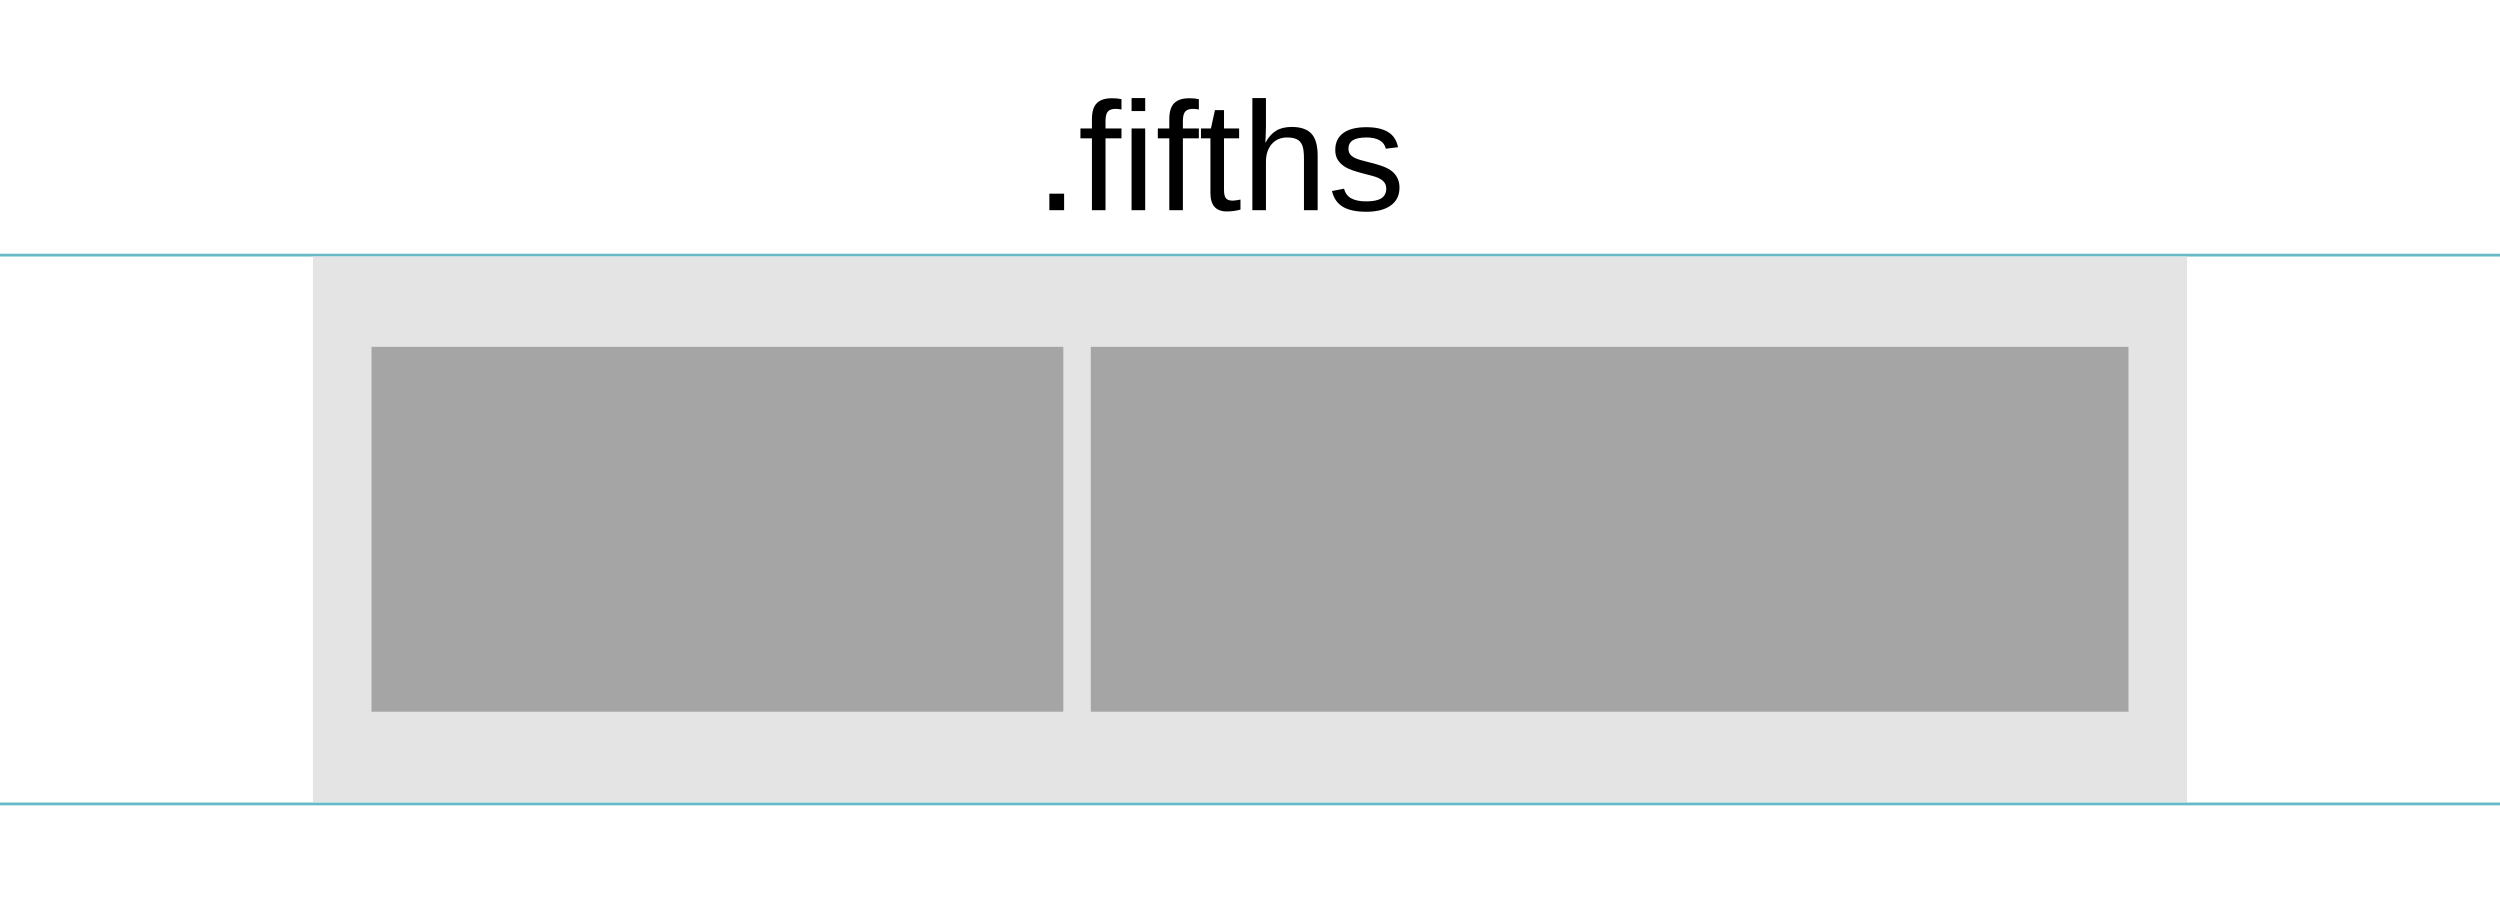
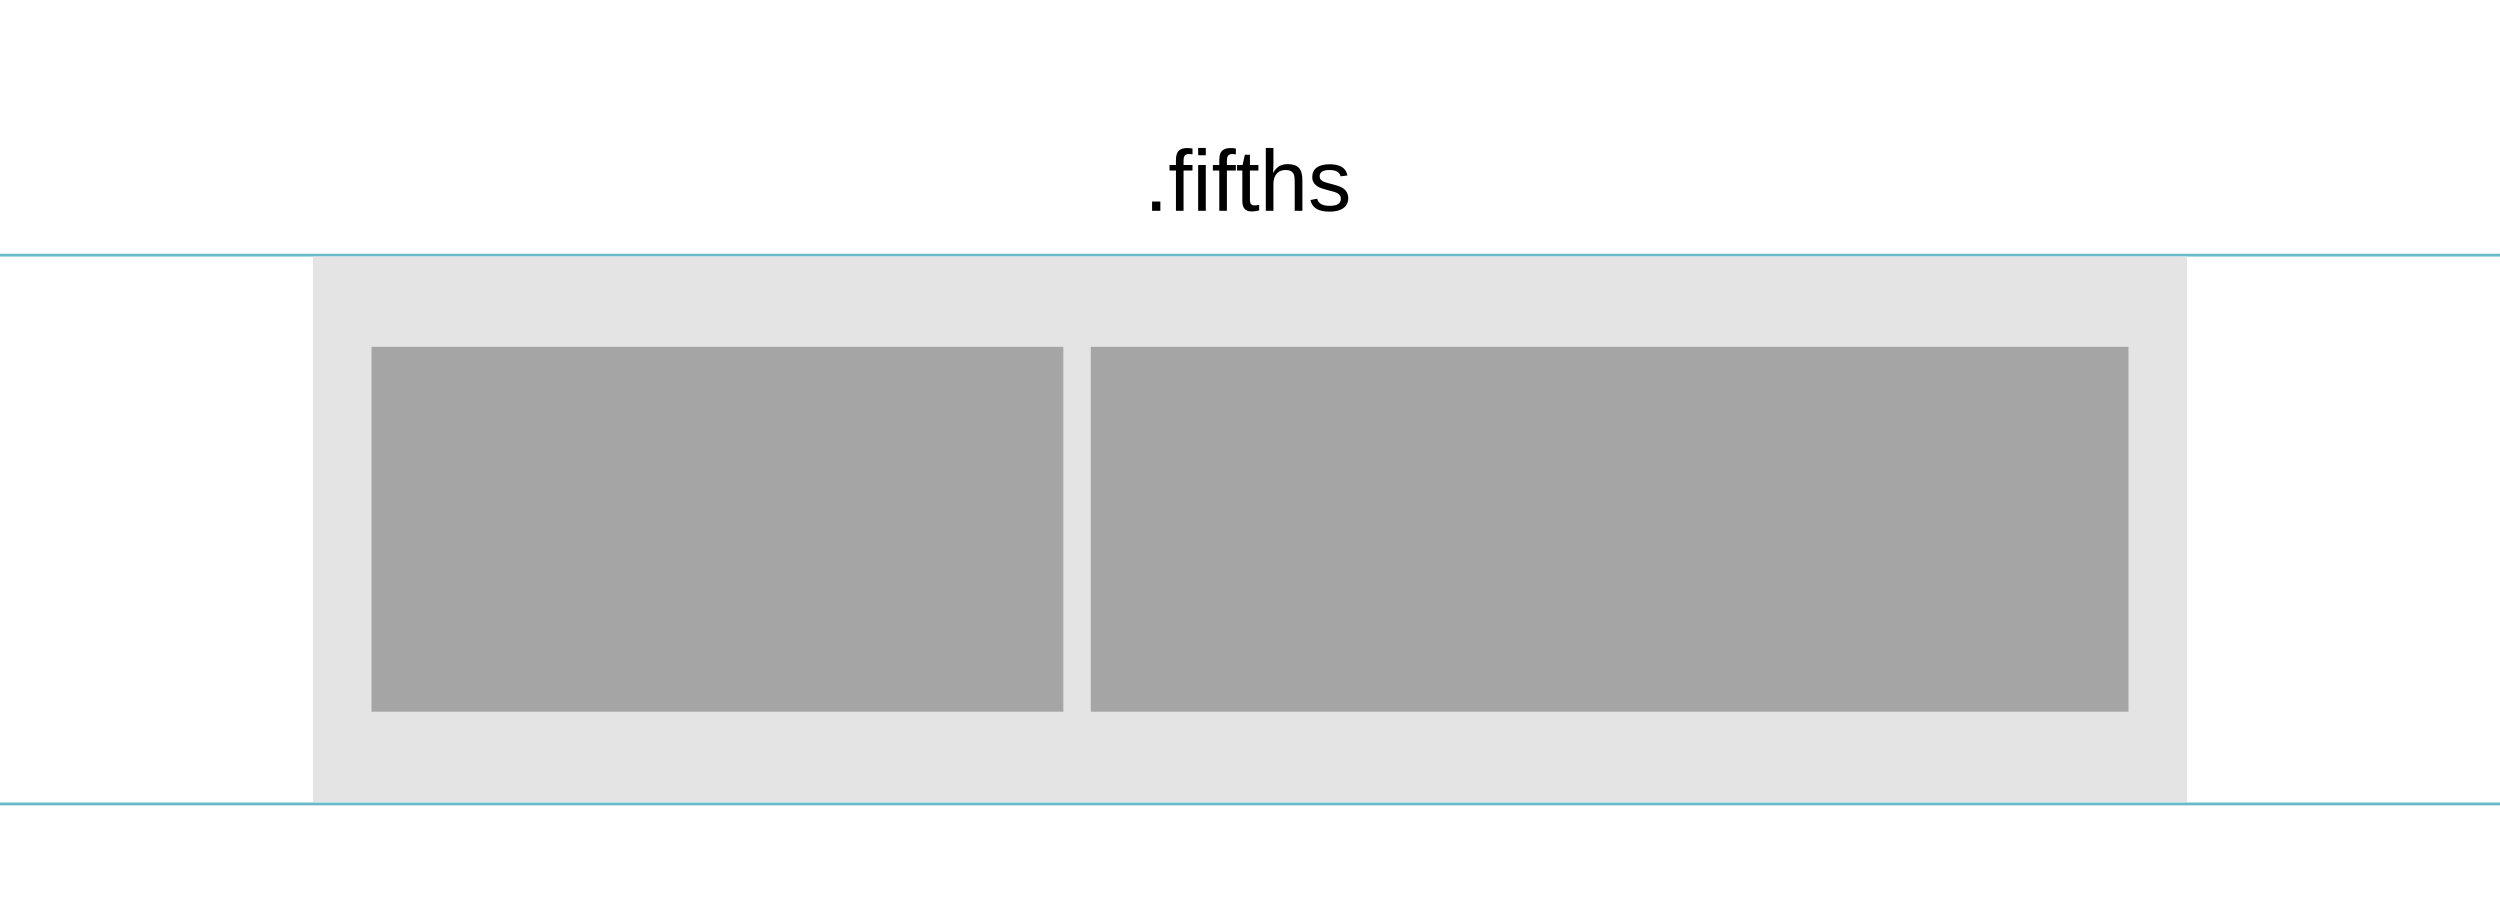
- <svg xmlns="http://www.w3.org/2000/svg" width="100%" height="100%" viewBox="0 0 2732 1000" version="1.1" xml:space="preserve" style="fill-rule:evenodd;clip-rule:evenodd;stroke-linejoin:round;stroke-miterlimit:1.414;">
-   <g transform="matrix(0.996777,0,0,0.0969293,-52.7486,225.42)">
-     <rect x="15.309" y="534.828" width="2778.44" height="31.775" style="fill:rgb(105,186,201);" />
+ <svg xmlns="http://www.w3.org/2000/svg" width="100%" height="100%" viewBox="0 0 2732 1000" version="1.1" xml:space="preserve" style="fill-rule:evenodd;clip-rule:evenodd;stroke-linejoin:round;stroke-miterlimit:1.414;" id="svg2">
+   <defs id="defs30" />
+   <g transform="matrix(0.996777,0,0,0.0969293,-52.7486,225.42)" id="g4">
+     <rect x="15.309" y="534.828" width="2778.44" height="31.775" style="fill:rgb(105,186,201);" id="rect6" />
  </g>
-   <g transform="matrix(1.10349,0,0,0.930542,-314.278,174.047)">
-     <rect x="594.729" y="114.228" width="1855.93" height="640.572" style="fill:rgb(228,228,228);" />
+   <g transform="matrix(1.10349,0,0,0.930542,-314.278,174.047)" id="g8">
+     <rect x="594.729" y="114.228" width="1855.93" height="640.572" style="fill:rgb(228,228,228);" id="rect10" />
  </g>
-   <g transform="matrix(0.996777,0,0,0.0969293,-52.7486,825.161)">
-     <rect x="15.309" y="534.828" width="2778.44" height="31.775" style="fill:rgb(105,186,201);" />
+   <g transform="matrix(0.996777,0,0,0.0969293,-52.7486,825.161)" id="g12">
+     <rect x="15.309" y="534.828" width="2778.44" height="31.775" style="fill:rgb(105,186,201);" id="rect14" />
  </g>
-   <g transform="matrix(2.48714,0,0,2.48714,444.469,-203.206)">
-     <text x="276.155px" y="174.076px" style="font-family:'ArialMT', 'Arial', sans-serif;font-size:68px;">.ﬁfths</text>
+   <g transform="matrix(1.2016,0,0,0.721142,-160.769,260.503)" id="g20">
+     <rect x="471.681" y="164.327" width="629.164" height="552.941" style="fill:rgb(165,165,165);" id="rect22" />
  </g>
-   <g transform="matrix(1.2016,0,0,0.721142,-160.769,260.503)">
-     <rect x="471.681" y="164.327" width="629.164" height="552.941" style="fill:rgb(165,165,165);" />
+   <g transform="matrix(1.80239,0,0,0.721142,341.846,260.503)" id="g24">
+     <rect x="471.681" y="164.327" width="629.164" height="552.941" style="fill:rgb(165,165,165);" id="rect26" />
  </g>
-   <g transform="matrix(1.80239,0,0,0.721142,341.846,260.503)">
-     <rect x="471.681" y="164.327" width="629.164" height="552.941" style="fill:rgb(165,165,165);" />
+   <g style="clip-rule:evenodd;fill-rule:evenodd;stroke-linejoin:round;stroke-miterlimit:1.414" transform="matrix(1.393354,0,0,1.393354,815.0196,-53.34818)" id="g24-4">
+     <text x="312.443" y="203.604" style="font-size:68px;font-family:ArialMT, Arial, sans-serif" id="text26">.fifths</text>
  </g>
</svg>
